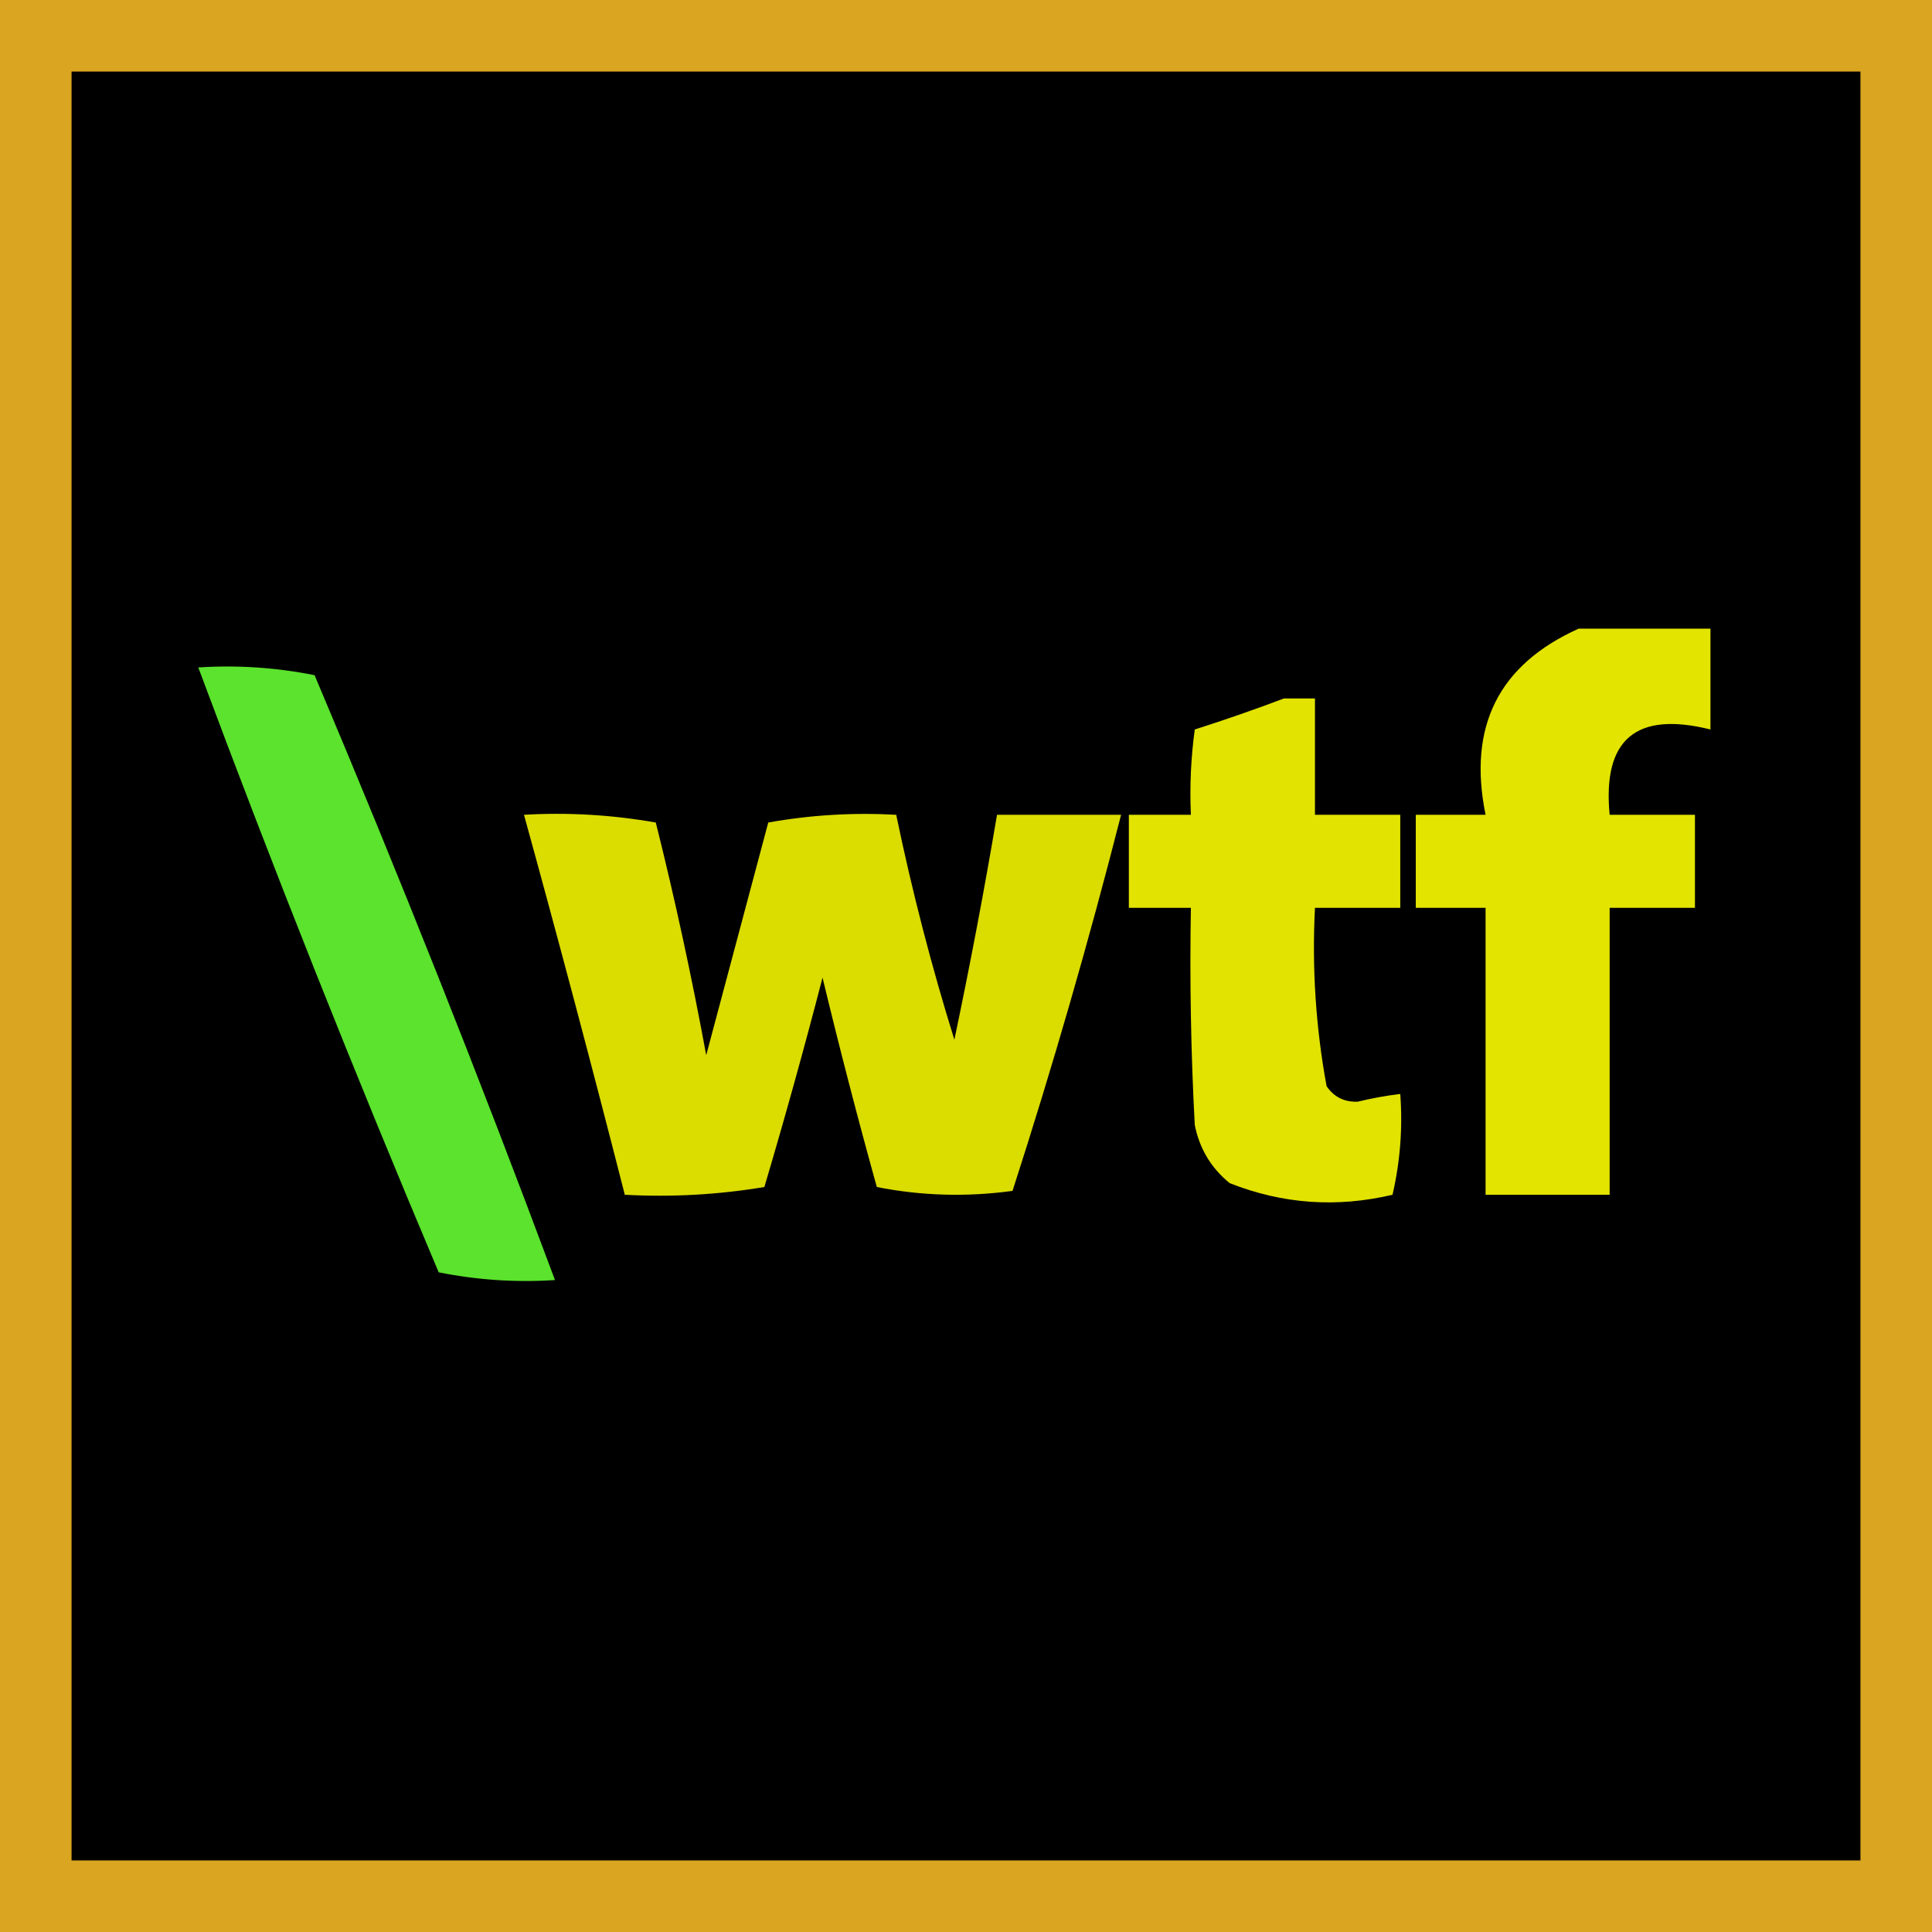
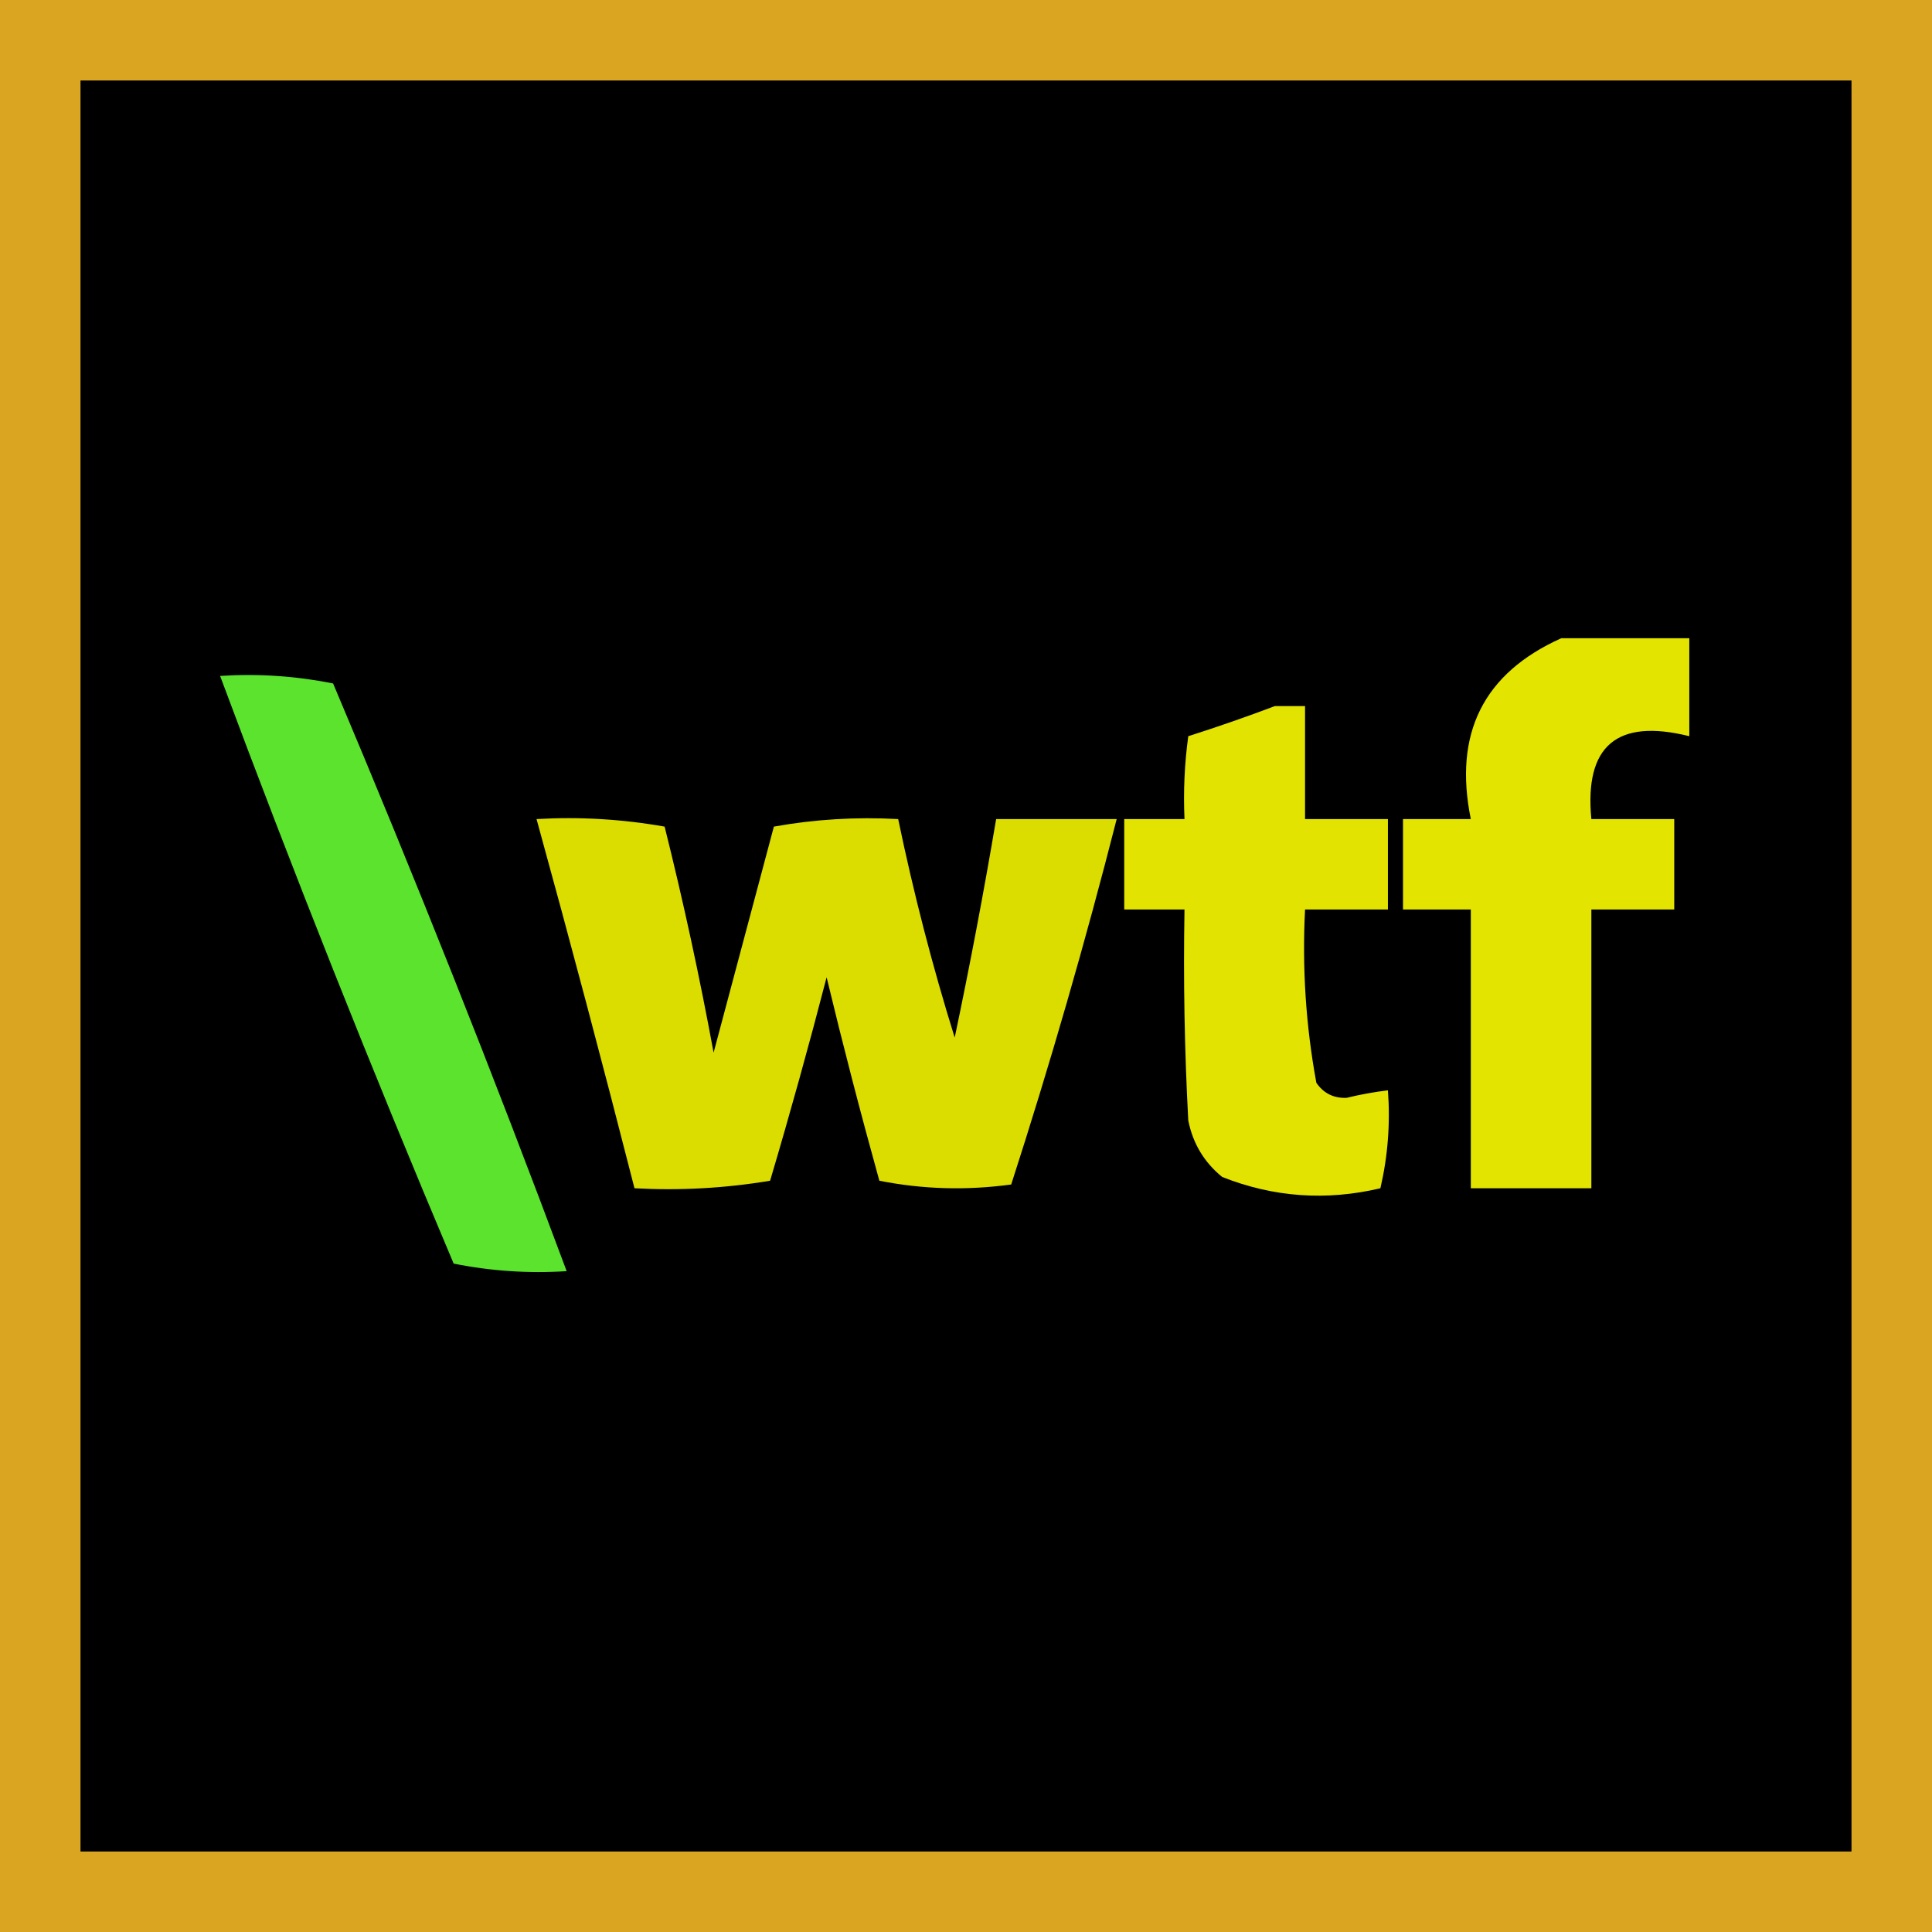
- <svg xmlns="http://www.w3.org/2000/svg" width="54" height="54" viewBox="0 0 54 54" style="shape-rendering:geometricPrecision; text-rendering:geometricPrecision; image-rendering:optimizeQuality; fill-rule:evenodd; clip-rule:evenodd">
-   <rect x="1" y="1" width="52" height="52" fill="#000000" stroke="Goldenrod" stroke-width="2" />
-   <svg x="5" y="5" width="44" height="44" viewBox="0 0 203 92">
+ <svg xmlns="http://www.w3.org/2000/svg" width="48" height="48" viewBox="0 0 48 48" fill-rule="evenodd" clip-rule="evenodd">
+   <rect x="1" y="1" width="46" height="46" fill="#000000" stroke="Goldenrod" stroke-width="2" />
+   <svg x="5" y="5" width="38" height="38" viewBox="0 0 203 92">
    <path fill="#feff00" opacity="0.893" d="M 180.5,2.5 C 186.167,2.5 191.833,2.5 197.5,2.5C 197.5,6.833 197.5,11.167 197.5,15.5C 187.897,13.109 183.564,16.776 184.5,26.5C 188.167,26.5 191.833,26.5 195.5,26.5C 195.5,30.5 195.5,34.5 195.5,38.5C 191.833,38.5 188.167,38.5 184.5,38.5C 184.5,50.833 184.5,63.167 184.5,75.5C 179.167,75.5 173.833,75.5 168.5,75.5C 168.5,63.167 168.5,50.833 168.5,38.5C 165.5,38.5 162.5,38.5 159.5,38.5C 159.5,34.5 159.5,30.5 159.5,26.5C 162.5,26.5 165.5,26.5 168.5,26.5C 166.181,15.137 170.181,7.137 180.5,2.5 Z" />
    <path fill="#66ff32" opacity="0.889" d="M 2.5,7.5 C 7.544,7.173 12.544,7.506 17.5,8.5C 28.416,34.323 38.749,60.323 48.5,86.5C 43.456,86.828 38.456,86.494 33.5,85.5C 22.584,59.677 12.251,33.677 2.5,7.5 Z" />
    <path fill="#feff00" opacity="0.889" d="M 142.5,11.5 C 143.833,11.5 145.167,11.5 146.5,11.5C 146.5,16.5 146.5,21.5 146.5,26.5C 150.167,26.5 153.833,26.5 157.5,26.5C 157.5,30.5 157.5,34.5 157.5,38.5C 153.833,38.5 150.167,38.5 146.5,38.5C 146.104,46.253 146.604,53.92 148,61.5C 148.956,62.894 150.289,63.561 152,63.5C 153.825,63.057 155.658,62.723 157.5,62.5C 157.826,66.884 157.492,71.217 156.5,75.5C 149.305,77.197 142.305,76.697 135.5,74C 133.106,72.048 131.606,69.548 131,66.5C 130.5,57.173 130.334,47.839 130.5,38.5C 127.833,38.5 125.167,38.5 122.5,38.5C 122.5,34.5 122.5,30.5 122.5,26.5C 125.167,26.5 127.833,26.5 130.5,26.5C 130.335,22.818 130.501,19.152 131,15.5C 134.952,14.239 138.786,12.906 142.5,11.5 Z" />
    <path fill="#feff00" opacity="0.861" d="M 44.5,26.5 C 50.206,26.171 55.872,26.505 61.5,27.5C 63.98,37.42 66.146,47.42 68,57.5C 70.667,47.5 73.333,37.5 76,27.5C 81.407,26.527 86.907,26.193 92.5,26.5C 94.542,36.337 97.042,46.004 100,55.5C 102.029,45.857 103.862,36.191 105.5,26.5C 110.833,26.5 116.167,26.5 121.5,26.5C 117.337,42.822 112.67,58.989 107.5,75C 101.584,75.807 95.75,75.641 90,74.5C 87.511,65.543 85.177,56.543 83,47.5C 80.654,56.55 78.154,65.55 75.5,74.5C 69.537,75.496 63.537,75.829 57.5,75.5C 53.324,59.13 48.991,42.796 44.5,26.5 Z" />
  </svg>
</svg>
